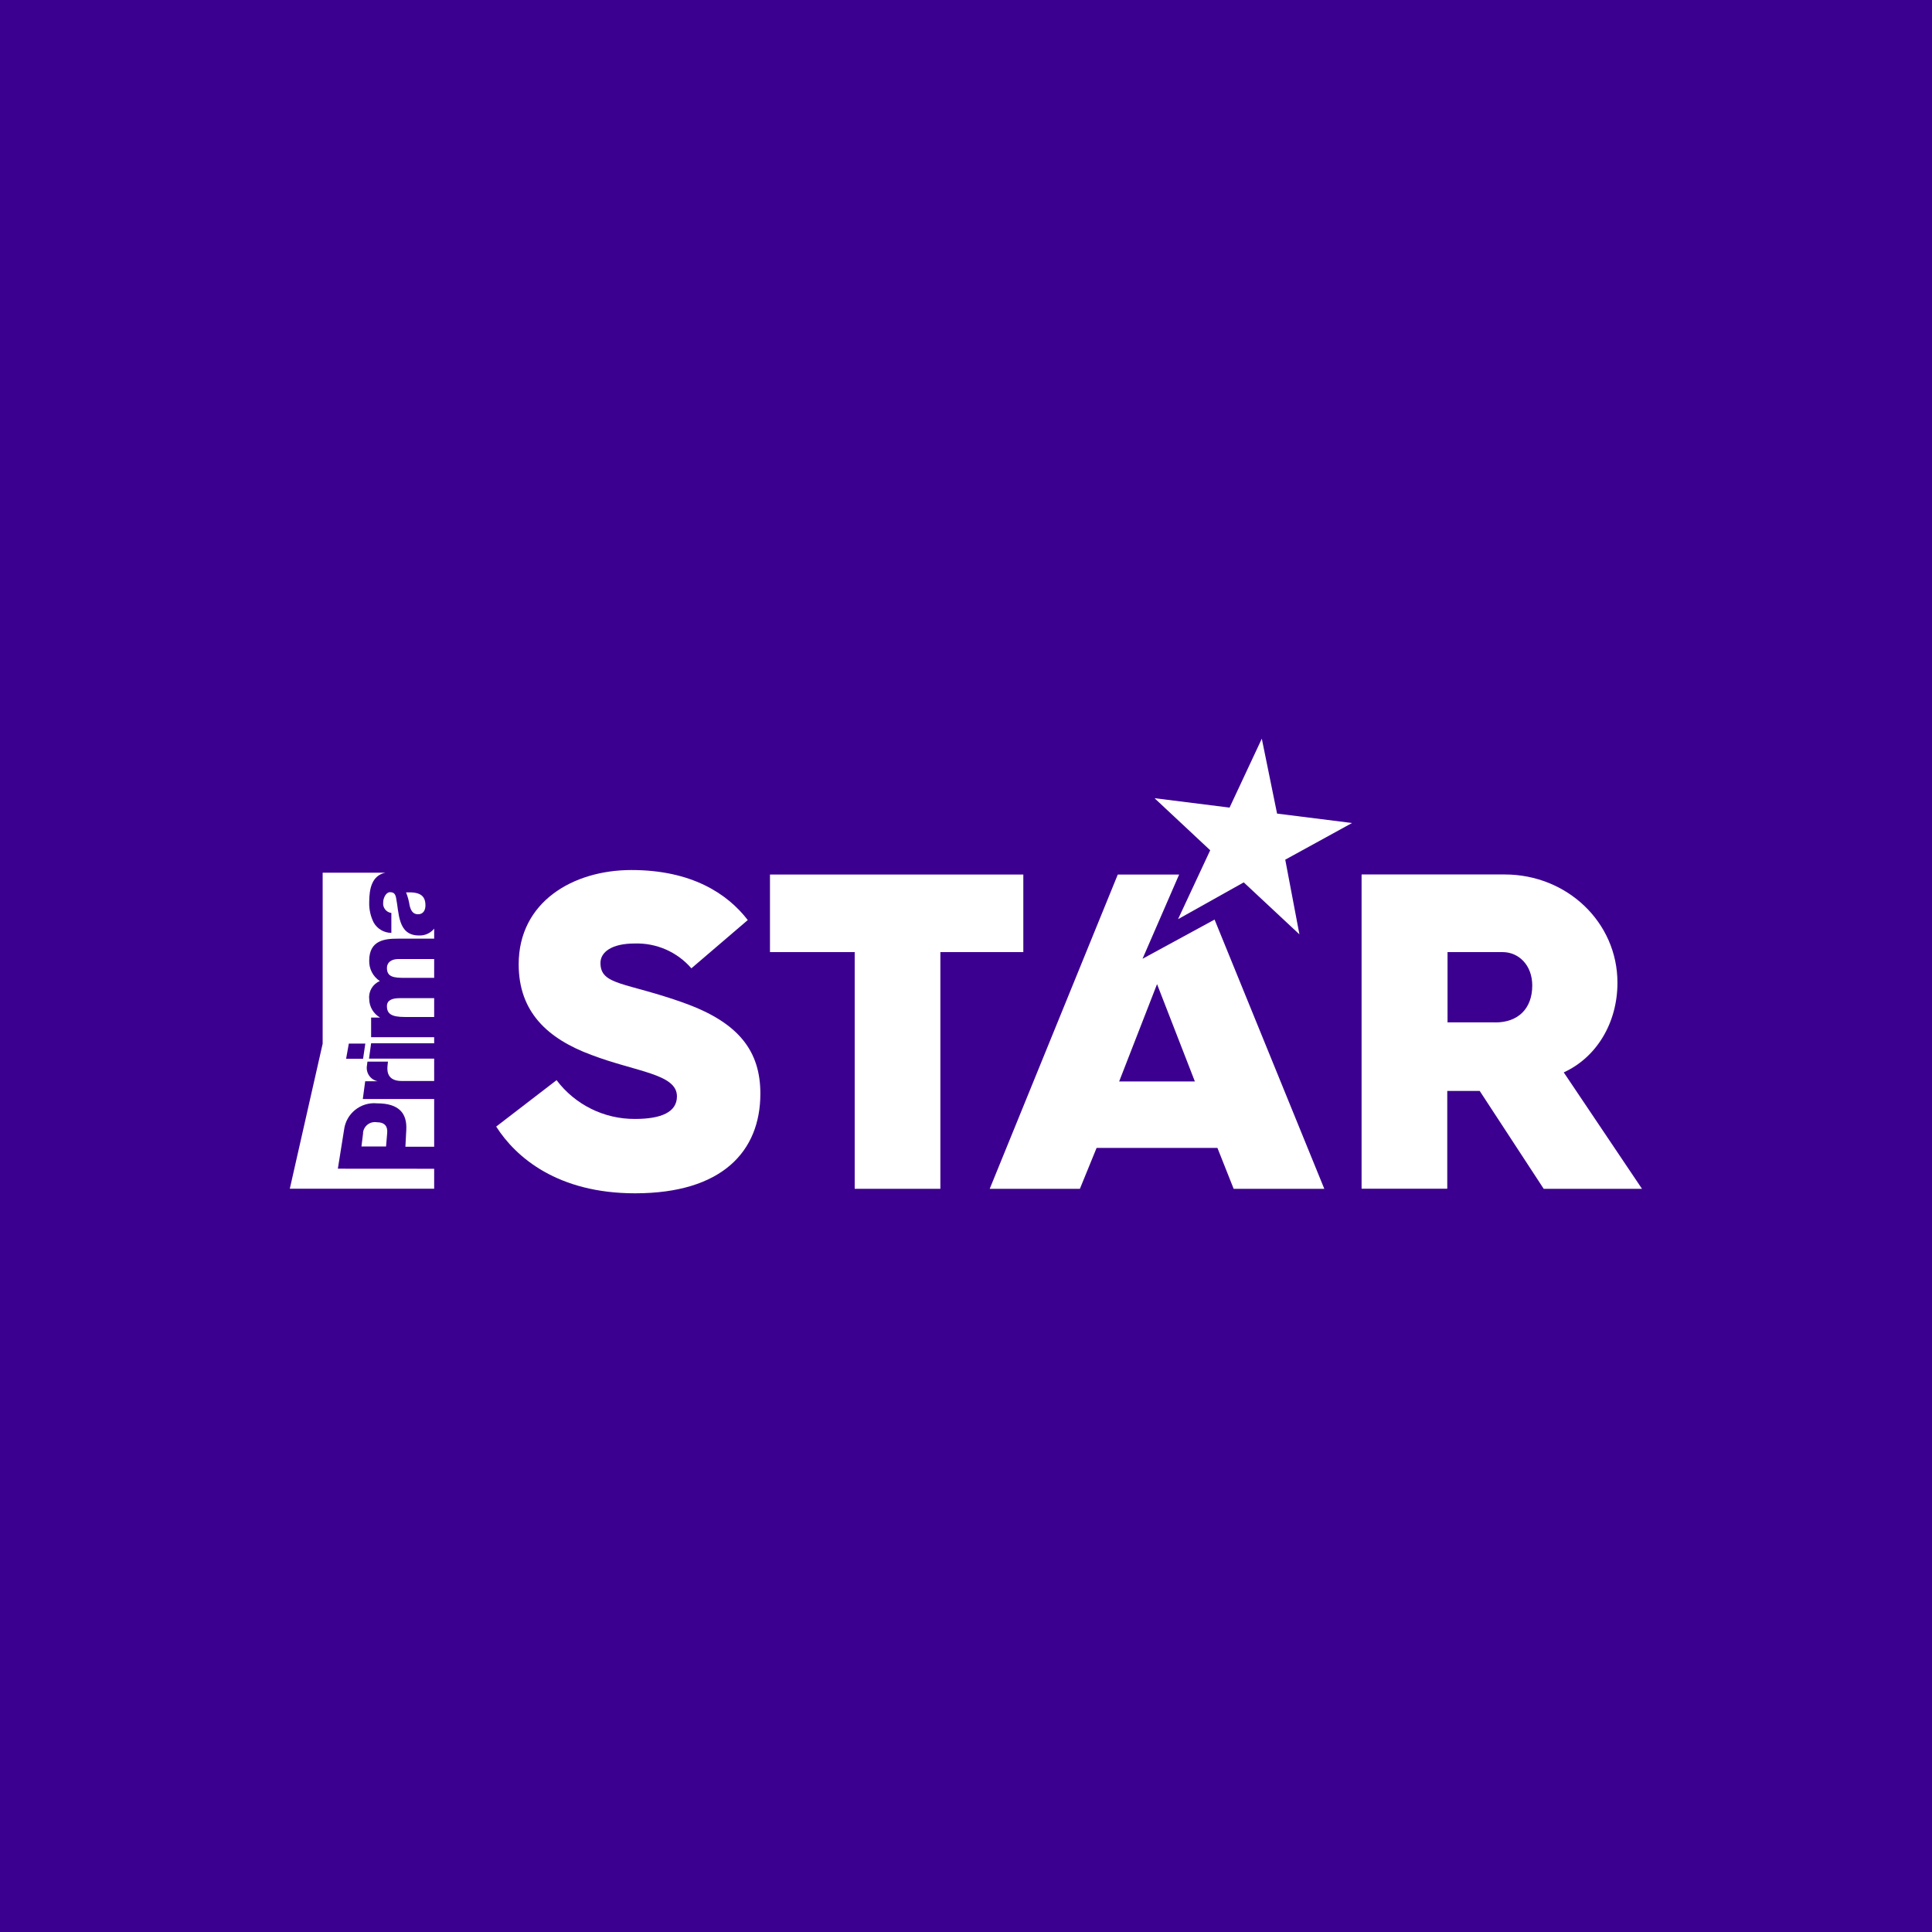
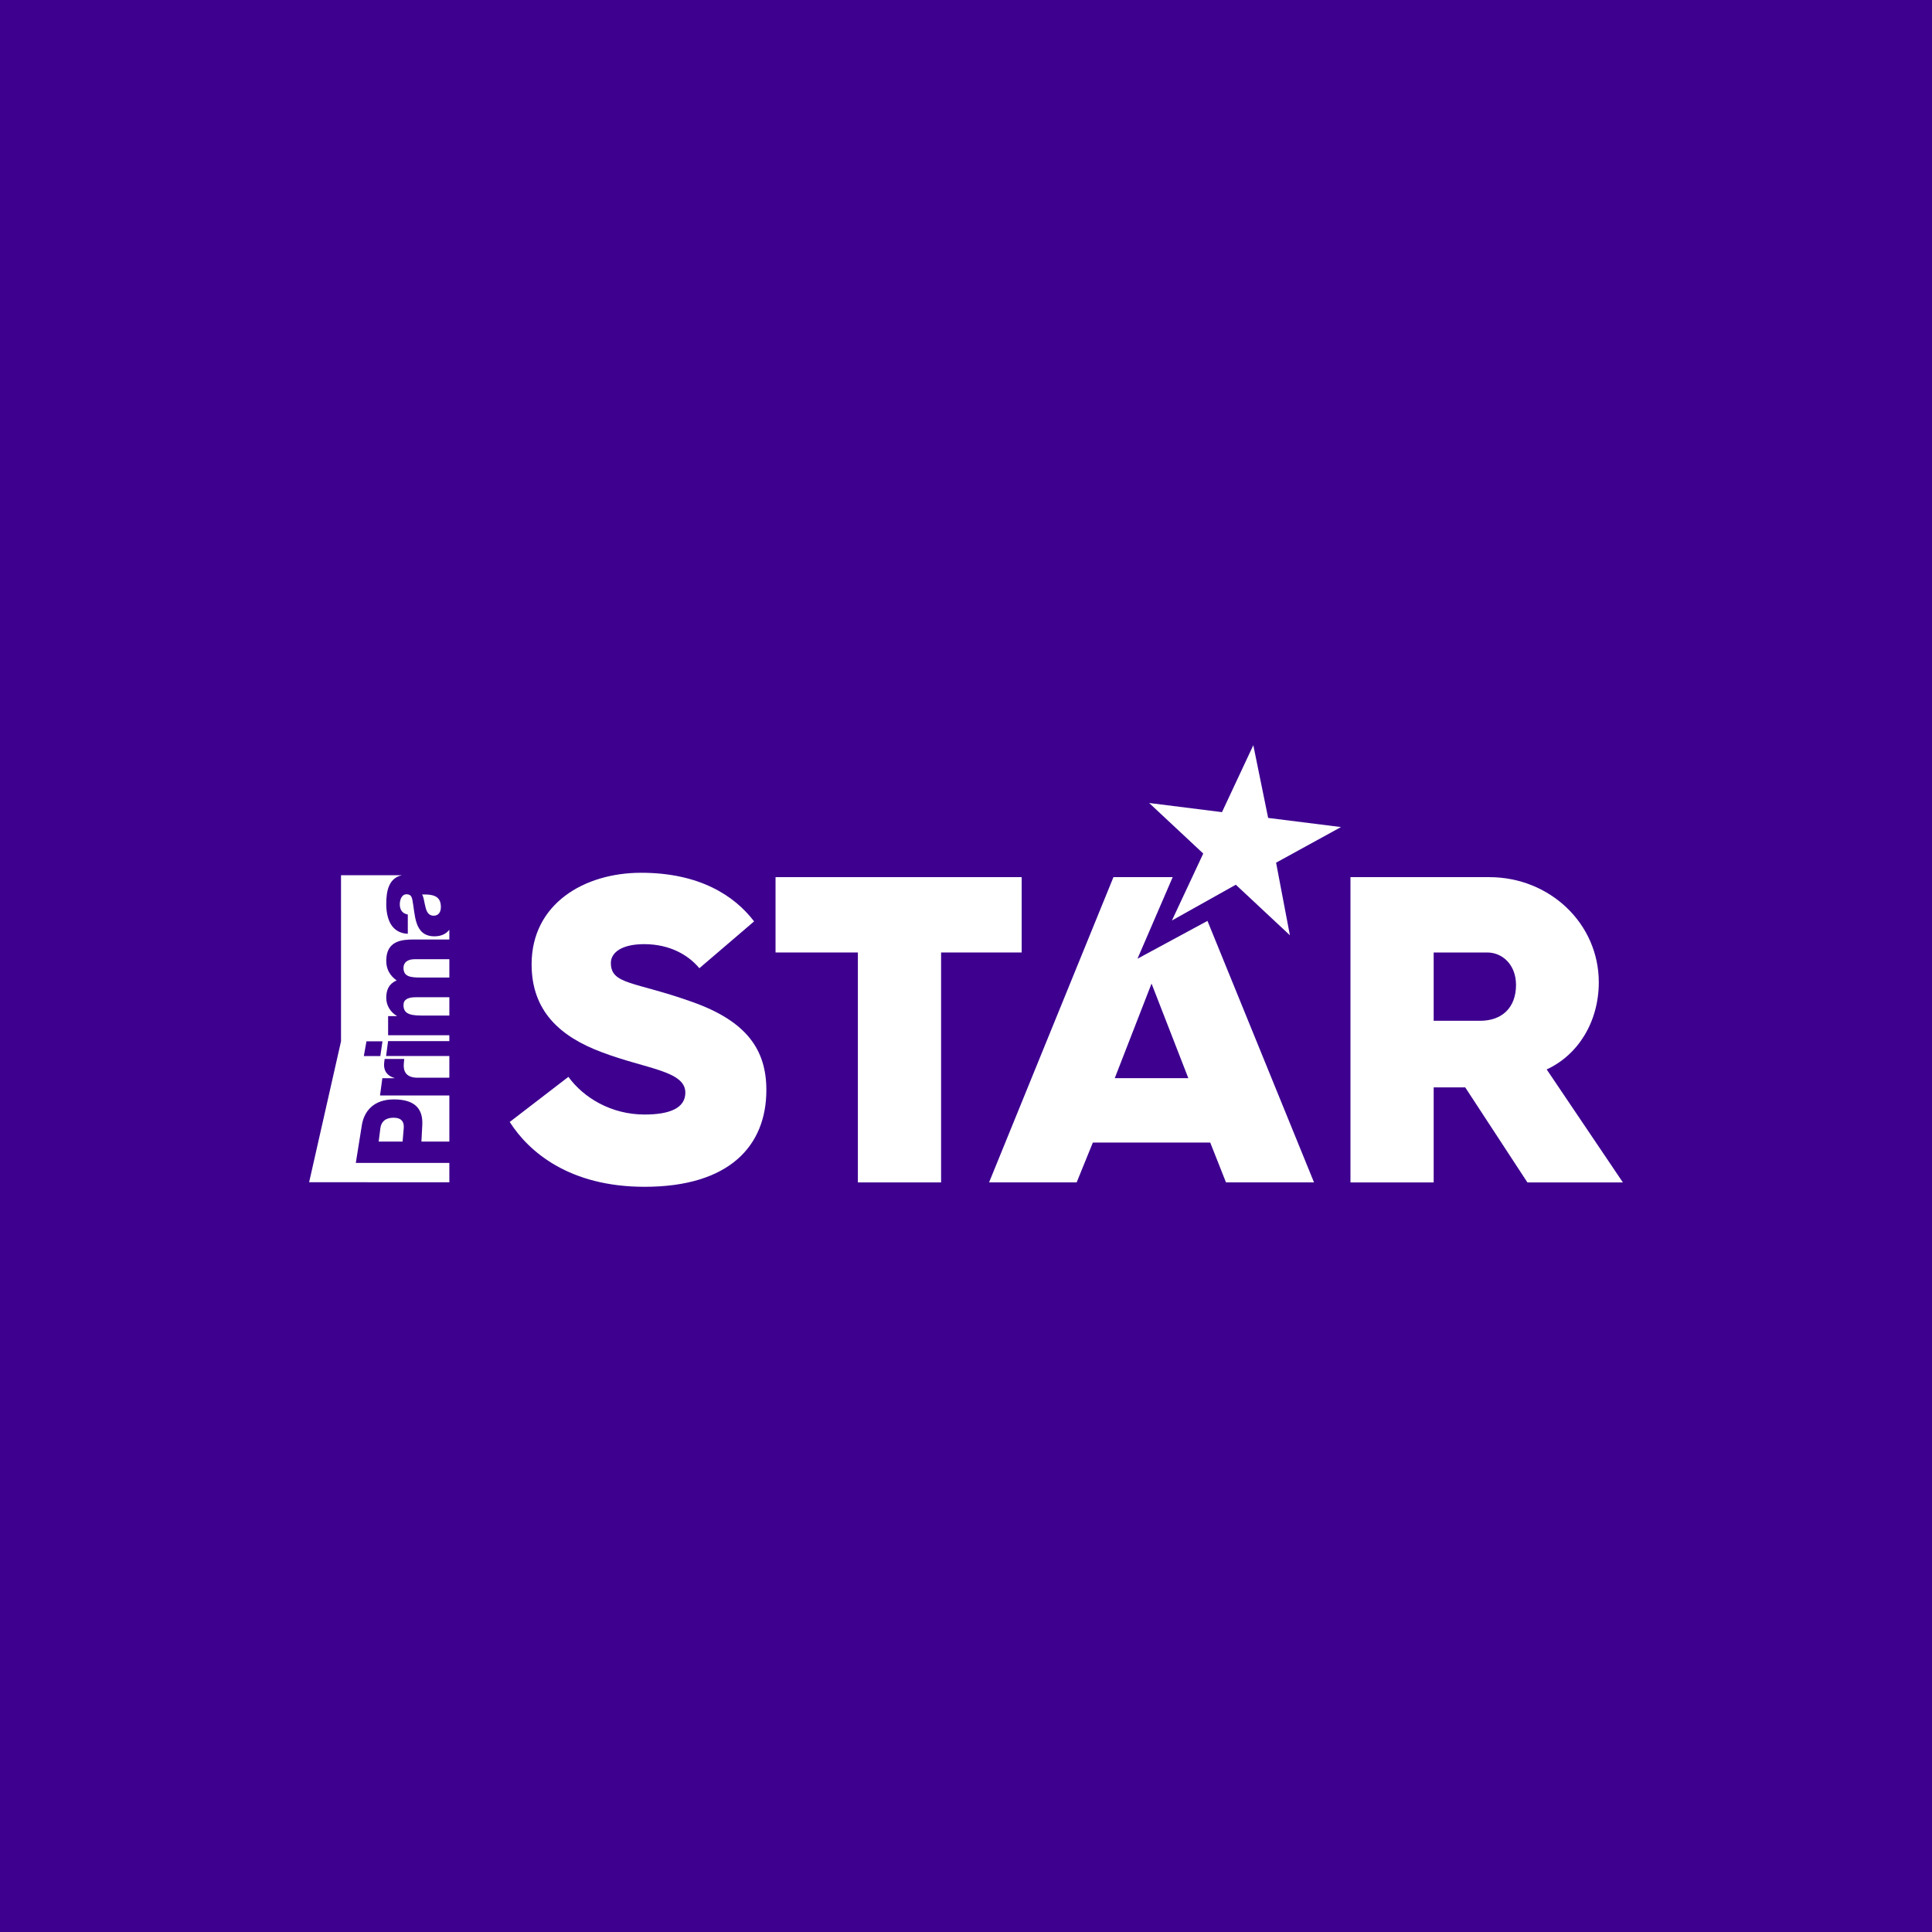
- <svg xmlns="http://www.w3.org/2000/svg" viewBox="0 0 283.46 283.46">
-   <defs>
-     <style>.cls-1{fill:#3c0090;}.cls-2{fill:#fff;}</style>
-   </defs>
-   <g id="Layer_2" data-name="Layer 2">
-     <g id="Prima">
-       <g id="primastar">
-         <rect class="cls-1" width="283.46" height="283.46" />
-         <g id="logo">
-           <path id="Fill-1" class="cls-2" d="M53.28,166.21l-.25,2h3.61l.17-2c.08-.91-.32-1.56-1.55-1.56a1.75,1.75,0,0,0-2,1.56" />
-           <path id="Fill-3" class="cls-2" d="M56.77,147.62c0,1.12.65,1.59,2.62,1.59H63.7v-2.76H58.61c-1.13,0-1.84.33-1.84,1.17" />
-           <path id="Fill-5" class="cls-2" d="M61.33,134.14c.78,0,1.09-.61,1.09-1.3,0-1.48-.85-2-2.84-1.91a8.89,8.89,0,0,1,.52,1.93c.17.69.46,1.28,1.23,1.28" />
-           <path id="Fill-7" class="cls-2" d="M51.18,153.11H53.6l-.33,2.23H50.78Zm-1.61,18.36.91-5.7a4.45,4.45,0,0,1,4.84-3.89c3.24,0,4.42,1.48,4.29,3.89l-.13,2.48H63.7v-7H53.23l.35-2.61h1.84v0a2,2,0,0,1-1.57-2.37c0-.19.07-.51.07-.51h3l-.07.67c-.08.87.08,2.17,2.07,2.17H63.7v-3.28H54.14l.31-2.25H63.7v-.89H54.45V149.3h1.32v0a3.17,3.17,0,0,1-1.6-2.73,2.56,2.56,0,0,1,1.56-2.63,3.46,3.46,0,0,1-1.56-3c0-3,2.32-3.22,4.16-3.22H63.7v-1.47a2.71,2.71,0,0,1-2.24,1c-3.14,0-2.9-3.37-3.35-5.53-.11-.53-.3-.82-.89-.82s-1,.86-1,1.5a1.39,1.39,0,0,0,1.2,1.55v2.92a3,3,0,0,1-2.58-1.49,6.22,6.22,0,0,1-.67-3c0-2,.39-3.91,2.36-4.34H47.34v25.09l-4.82,21.28H63.7v-2.93Z" />
-           <path id="Fill-9" class="cls-2" d="M63.7,140.71H58.43c-1,0-1.66.49-1.66,1.3,0,1.34,1,1.46,2.6,1.46H63.7Z" />
-           <path id="Fill-11" class="cls-2" d="M100.4,147.16c-8.67-3.1-12.3-2.57-12.3-5.88,0-1.59,1.65-2.85,5-2.85a10.56,10.56,0,0,1,8.34,3.64l8.27-7.08c-3-3.9-8.27-7.34-17.07-7.34-8.6,0-16.54,4.7-16.54,13.83,0,7,4.24,10.91,10.65,13.29,6.62,2.52,12.57,2.78,12.57,6.09,0,2.31-2.31,3.31-6.15,3.31a14.29,14.29,0,0,1-11.51-5.69l-8.86,6.81c2.91,4.56,9.06,9.79,20.37,9.79,12.77,0,18.39-6.15,18.39-14.62,0-6.09-3-10.38-11.18-13.3" />
-           <polygon id="Fill-13" class="cls-2" points="150.14 128.31 112.97 128.31 112.97 139.69 125.4 139.69 125.4 174.42 137.97 174.42 137.97 139.69 150.14 139.69 150.14 128.31" />
-           <path id="Fill-15" class="cls-2" d="M219.38,150h-7V139.69h8.07c2.38,0,4.36,1.92,4.36,4.9,0,3.43-2.11,5.42-5.42,5.42Zm10.05,7.34c4.77-2.18,7.88-7.21,7.88-13.16,0-8.87-7.41-15.88-16.54-15.88h-21v46.11h12.57V160.06h4.76l9.39,14.36h14.42Z" />
-           <path id="Fill-17" class="cls-2" d="M164.2,158.67l5.56-14.28,5.55,14.28Zm3.43-18L173,128.31H164l-18.79,46.11h13.23l2.45-6h17.73l2.38,6h13.3l-16.1-39.5Z" />
-           <polygon id="Fill-19" class="cls-2" points="198.37 120.75 188.57 126.13 190.65 137.09 182.48 129.46 172.84 134.86 177.56 124.75 169.39 117.11 180.4 118.49 185.13 108.38 187.37 119.37 198.37 120.75" />
-         </g>
-       </g>
-     </g>
-   </g>
+ <svg xmlns="http://www.w3.org/2000/svg" width="250" height="250" viewBox="0 0 250 250" fill="none">
+   <rect width="250" height="250" fill="#3D008F" />
+   <path d="M49.222 145.972L49.002 147.719H52.096L52.245 145.972C52.312 145.188 51.97 144.631 50.917 144.631C49.83 144.631 49.319 145.201 49.222 145.972Z" fill="white" />
+   <path d="M54.457 131.41H58.146V129.042H53.789C52.817 129.042 52.211 129.324 52.211 130.044C52.211 131.002 52.769 131.41 54.457 131.41Z" fill="white" />
+   <path d="M56.112 118.493C56.78 118.493 57.05 117.976 57.05 117.38C57.05 116.11 56.32 115.687 54.617 115.748C54.854 116.126 54.901 116.815 55.063 117.396C55.206 117.991 55.46 118.493 56.112 118.493Z" fill="white" />
+   <path d="M46.042 150.478L46.824 145.591C47.104 143.837 48.312 142.262 50.963 142.262C53.74 142.262 54.754 143.529 54.643 145.591L54.531 147.719H58.146V141.755H49.175L49.475 139.522H51.056L51.057 139.495C49.954 139.171 49.594 138.372 49.717 137.462C49.736 137.301 49.775 137.026 49.775 137.026H52.309L52.255 137.603C52.183 138.347 52.324 139.456 54.026 139.456H58.145V136.648H49.96L50.217 134.723H58.145V133.96H50.221V131.488H51.352V131.459C50.524 130.971 49.981 130.109 49.981 129.121C49.981 128.102 50.318 127.307 51.32 126.867C50.446 126.225 49.981 125.426 49.981 124.328C49.981 121.74 51.973 121.572 53.549 121.572H58.145V120.311C57.734 120.835 57.099 121.159 56.224 121.159C53.533 121.159 53.742 118.274 53.358 116.424C53.263 115.97 53.102 115.719 52.595 115.719C51.973 115.719 51.734 116.455 51.734 117.005C51.734 117.741 52.069 118.211 52.769 118.337V120.832C51.687 120.784 50.985 120.281 50.555 119.56C50.142 118.84 49.981 117.899 49.981 116.974C49.981 115.271 50.318 113.621 52.004 113.255H44.127V134.745L40 152.982L58.146 152.985L58.145 150.478L46.042 150.478ZM47.42 134.749H49.491L49.214 136.654H47.08L47.42 134.749Z" fill="white" />
+   <path d="M54.44 126.493H58.146V124.123H53.628C52.737 124.123 52.211 124.547 52.211 125.238C52.211 126.382 53.103 126.493 54.44 126.493Z" fill="white" />
+   <path d="M89.588 129.654C82.164 126.99 79.047 127.443 79.047 124.61C79.047 123.25 80.464 122.173 83.354 122.173C86.755 122.173 89.135 123.646 90.496 125.29L97.579 119.227C95.03 115.883 90.496 112.936 82.958 112.936C75.59 112.936 68.789 116.959 68.789 124.78C68.789 130.787 72.416 134.132 77.913 136.171C83.582 138.325 88.682 138.552 88.682 141.386C88.682 143.368 86.698 144.219 83.411 144.219C79.103 144.219 75.533 142.066 73.55 139.345L65.956 145.183C68.449 149.093 73.72 153.571 83.411 153.571C94.349 153.571 99.167 148.3 99.167 141.045C99.166 135.831 96.616 132.148 89.588 129.654Z" fill="white" />
+   <path d="M132.205 113.502H100.354V123.25H111.009V153.004H121.777V123.25H132.205V113.502Z" fill="white" />
+   <path d="M200.139 138.382C204.219 136.511 206.883 132.204 206.883 127.104C206.883 119.51 200.535 113.502 192.715 113.502H174.749V153.004H185.518V140.705H189.485H189.598L197.645 153.004H210L200.139 138.382ZM191.525 132.09H185.517V123.25H192.431C194.471 123.25 196.172 124.894 196.172 127.445C196.172 130.39 194.358 132.09 191.525 132.09Z" fill="white" />
+   <path d="M147.19 124.057L151.746 113.502H144.079L127.984 153.003H139.318L141.415 147.846H156.603L158.643 153.003H170.035L156.246 119.162L147.19 124.057ZM144.249 139.515L149.009 127.273L153.77 139.515H144.249Z" fill="white" />
+   <path d="M162.178 96.429L158.125 105.09L148.7 103.907L155.7 110.449L151.647 119.111L159.914 114.483L166.913 121.024L165.125 111.631L173.524 107.021L164.098 105.839L162.178 96.429Z" fill="white" />
</svg>
